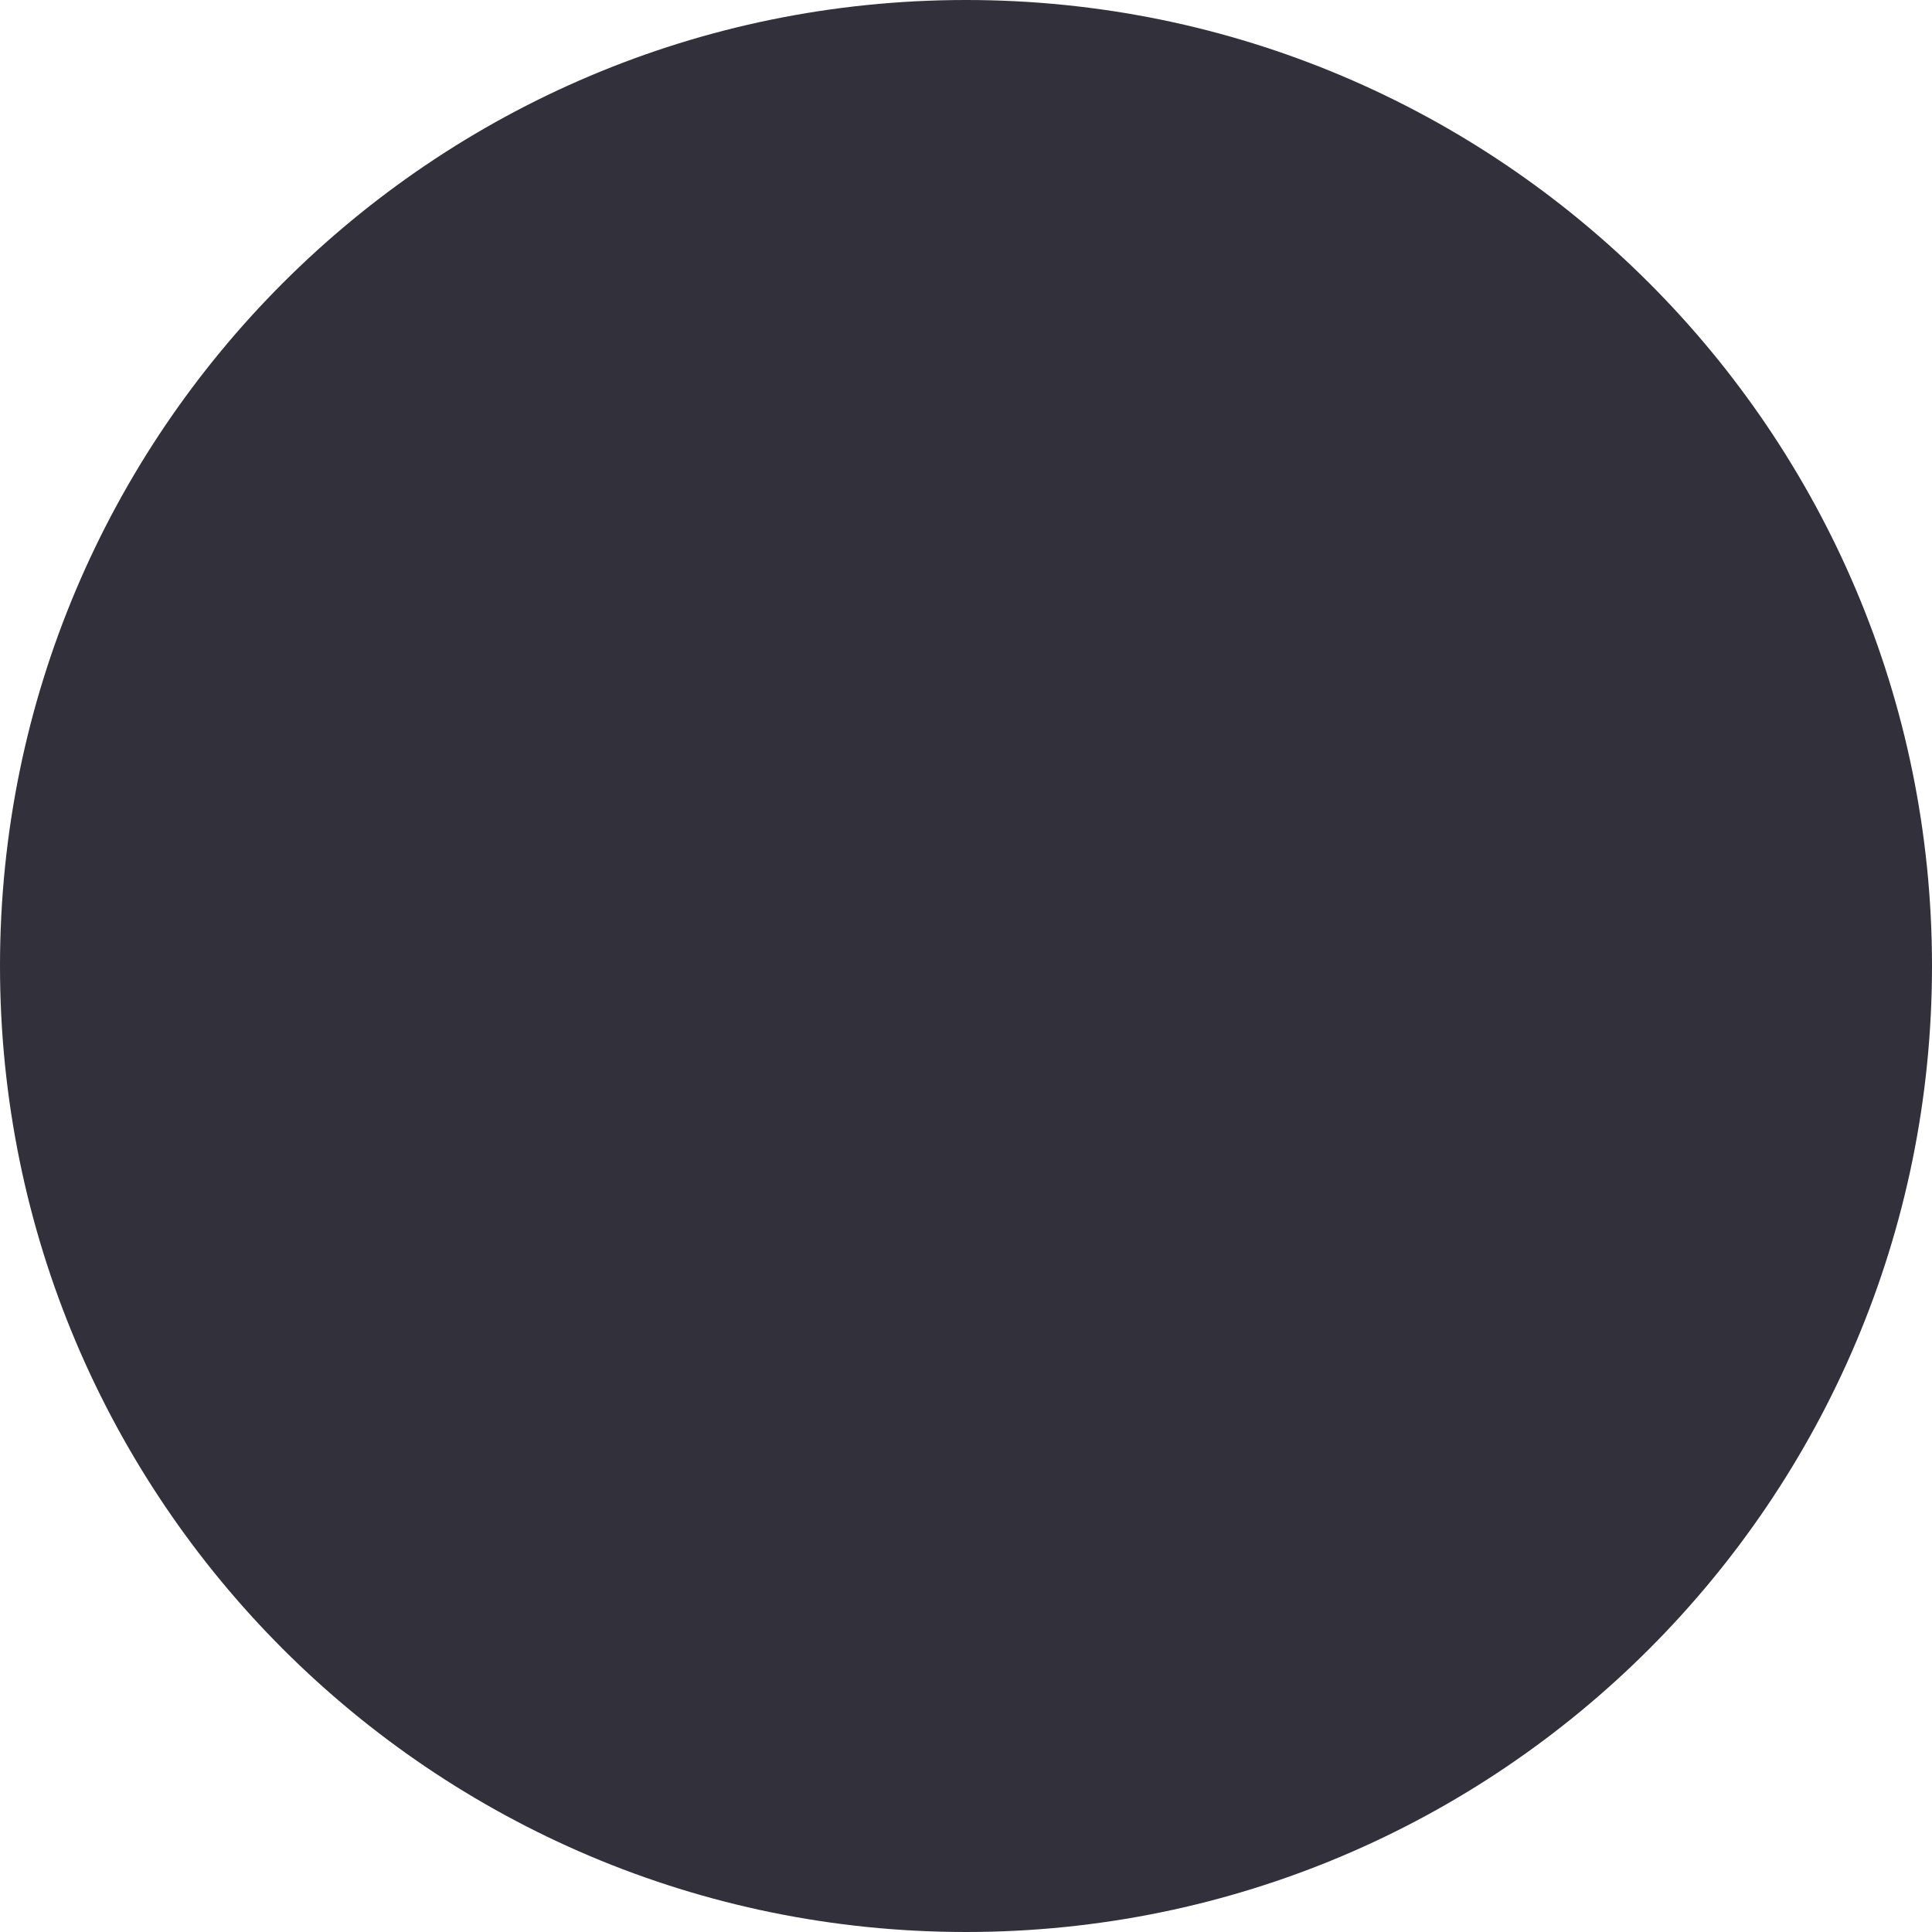
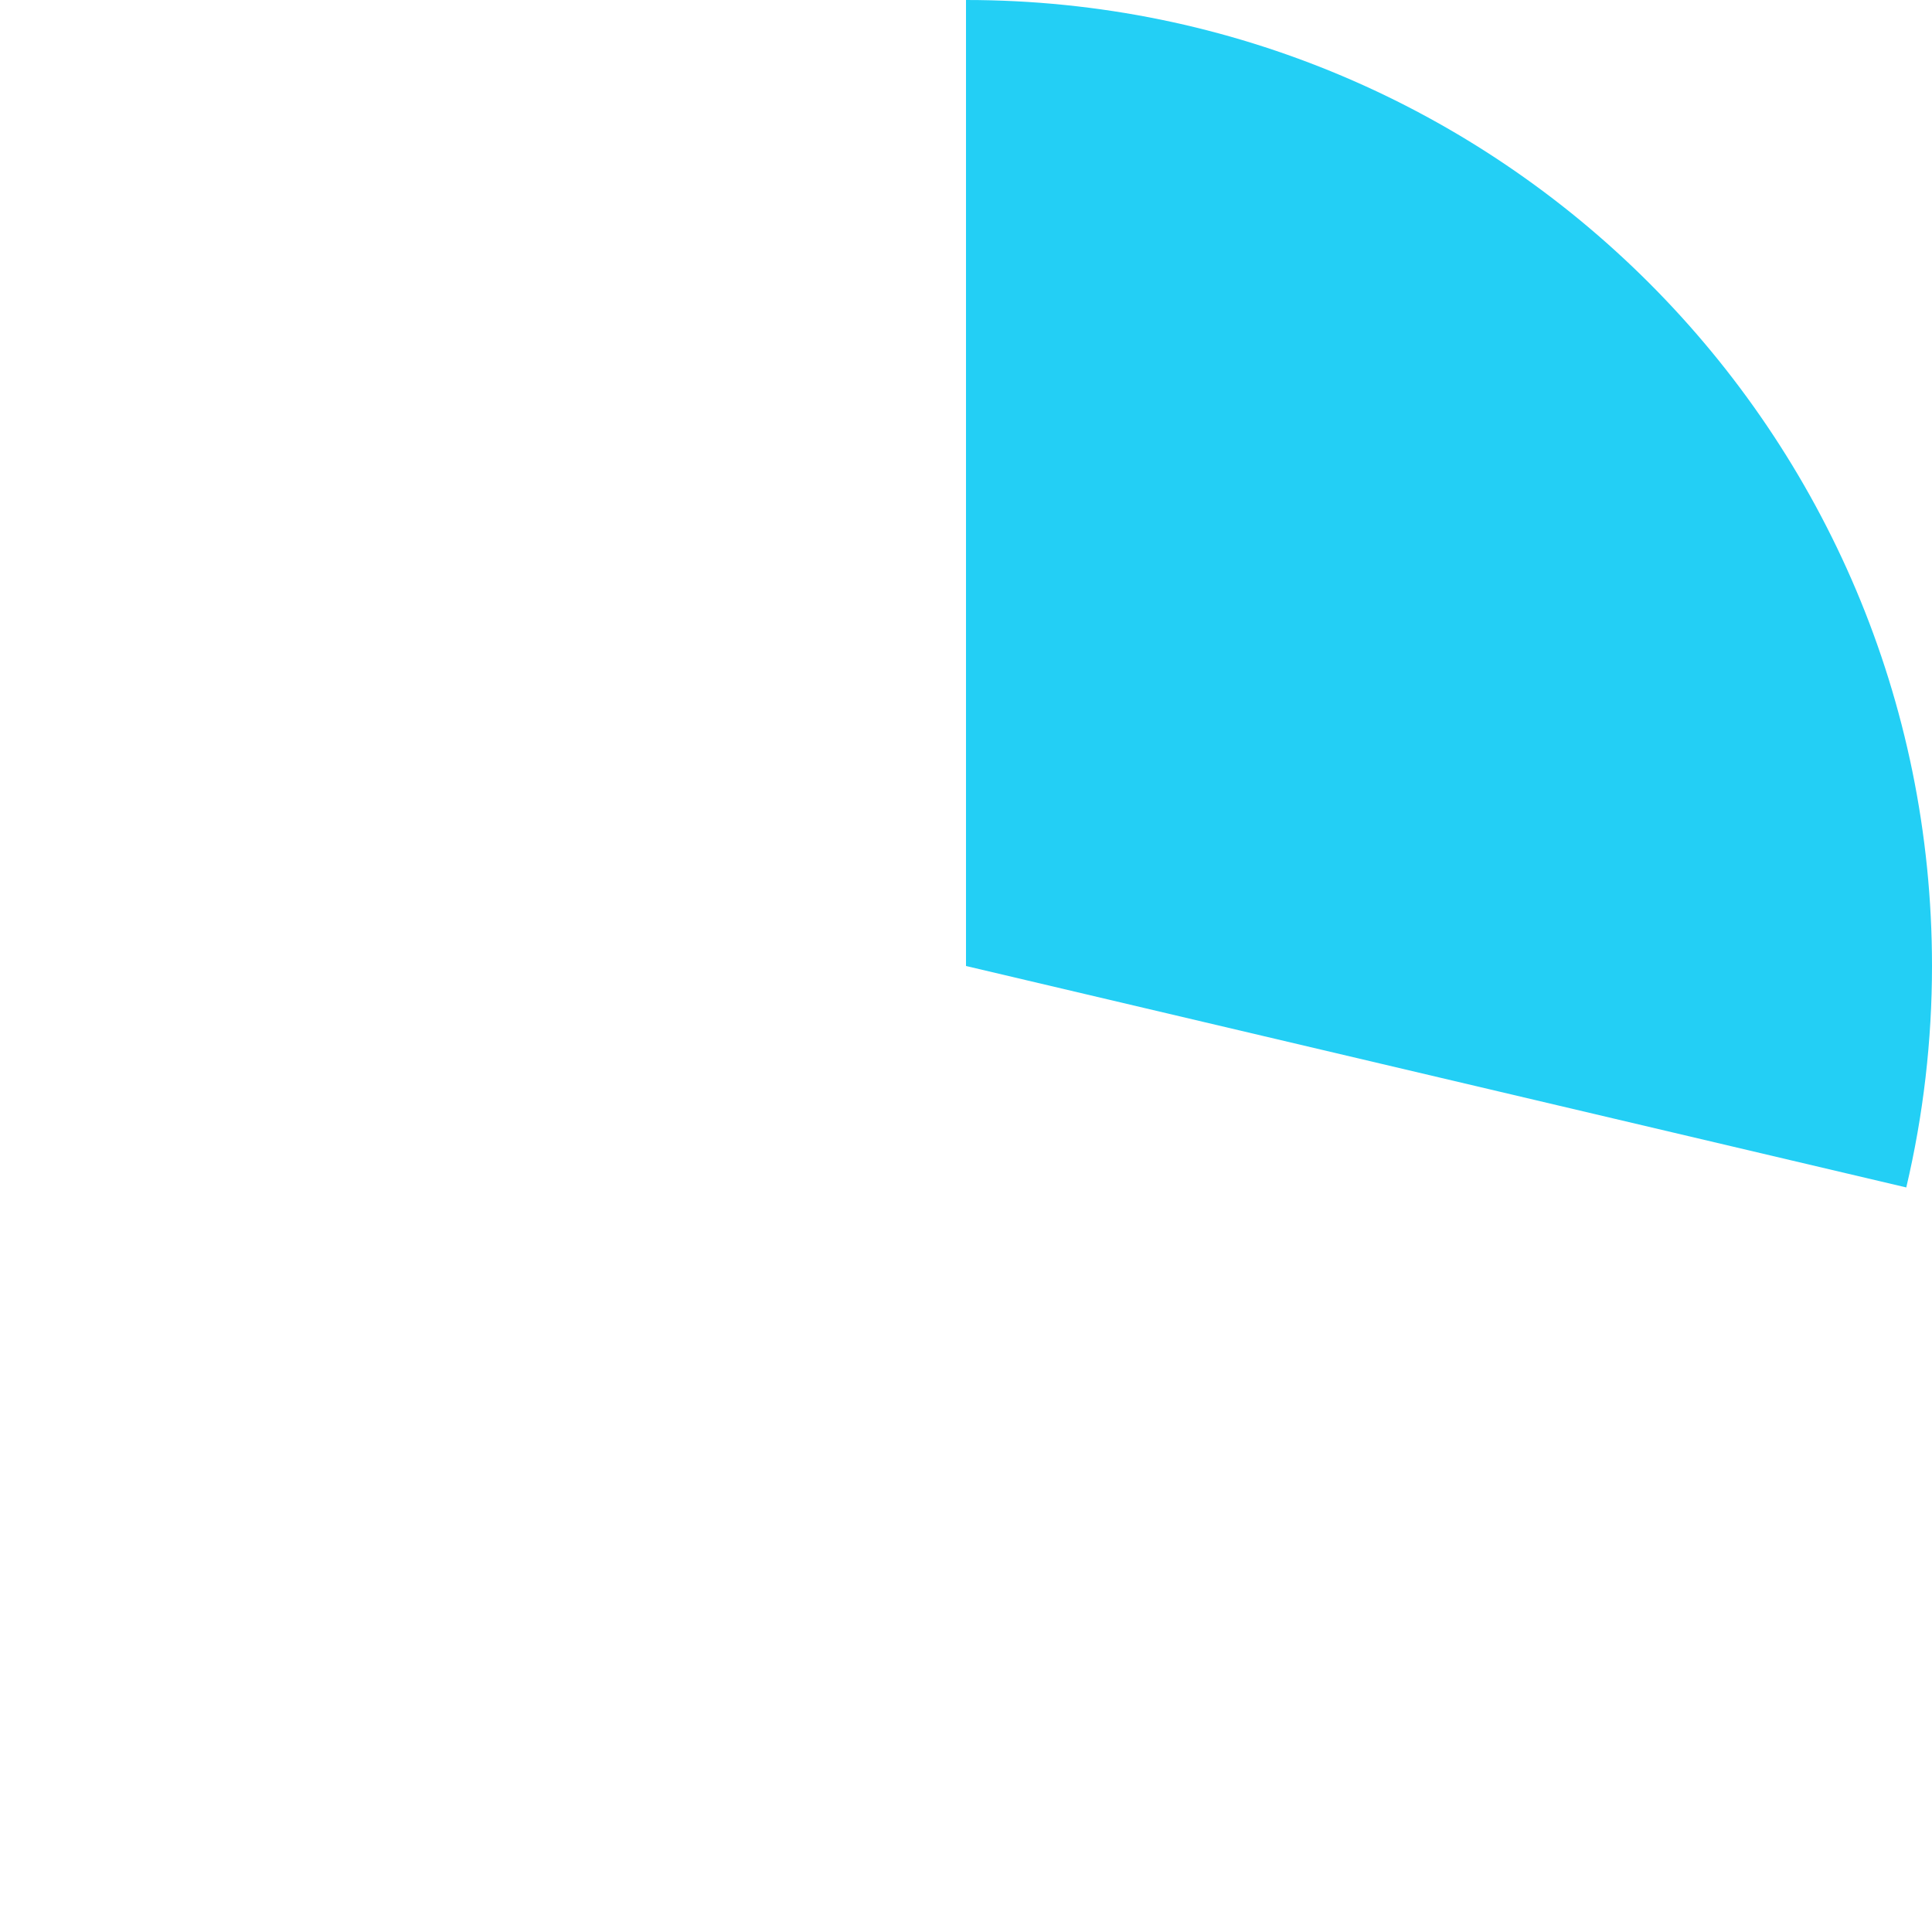
- <svg xmlns="http://www.w3.org/2000/svg" version="1.1" width="249px" height="249px">
-   <g transform="matrix(1 0 0 1 -336 -409 )">
-     <path d="M 460.5 409  C 529.259 409  585 464.741  585 533.5  C 585 602.259  529.259 658  460.5 658  C 391.741 658  336 602.259  336 533.5  L 460.5 533.5  L 336 533.5  C 336 464.741  391.741 409  460.5 409  Z " fill-rule="nonzero" fill="#32303a" stroke="none" />
+ <svg xmlns="http://www.w3.org/2000/svg" version="1.1" width="267px" height="267px">
+   <g transform="matrix(1 0 0 1 -327 -400 )">
+     <path d="M 460.5 400  C 534.23 400  594 459.77  594 533.5  C 594 543.804  592.807 554.074  590.445 564.103  L 460.5 533.5  L 460.5 400  Z " fill-rule="nonzero" fill="#23cff5" stroke="none" />
  </g>
</svg>
